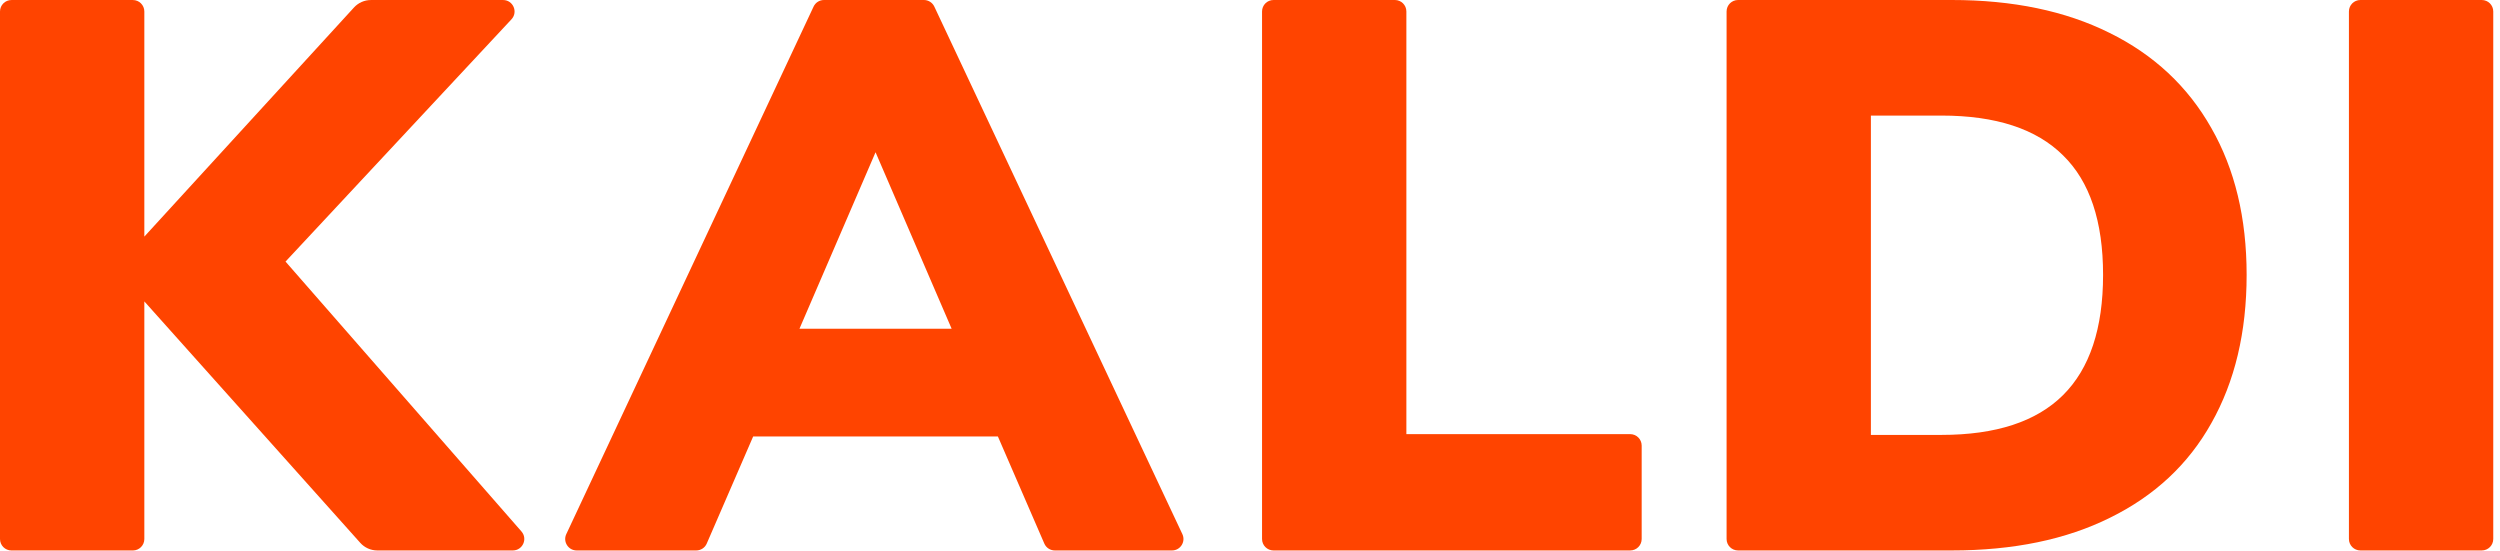
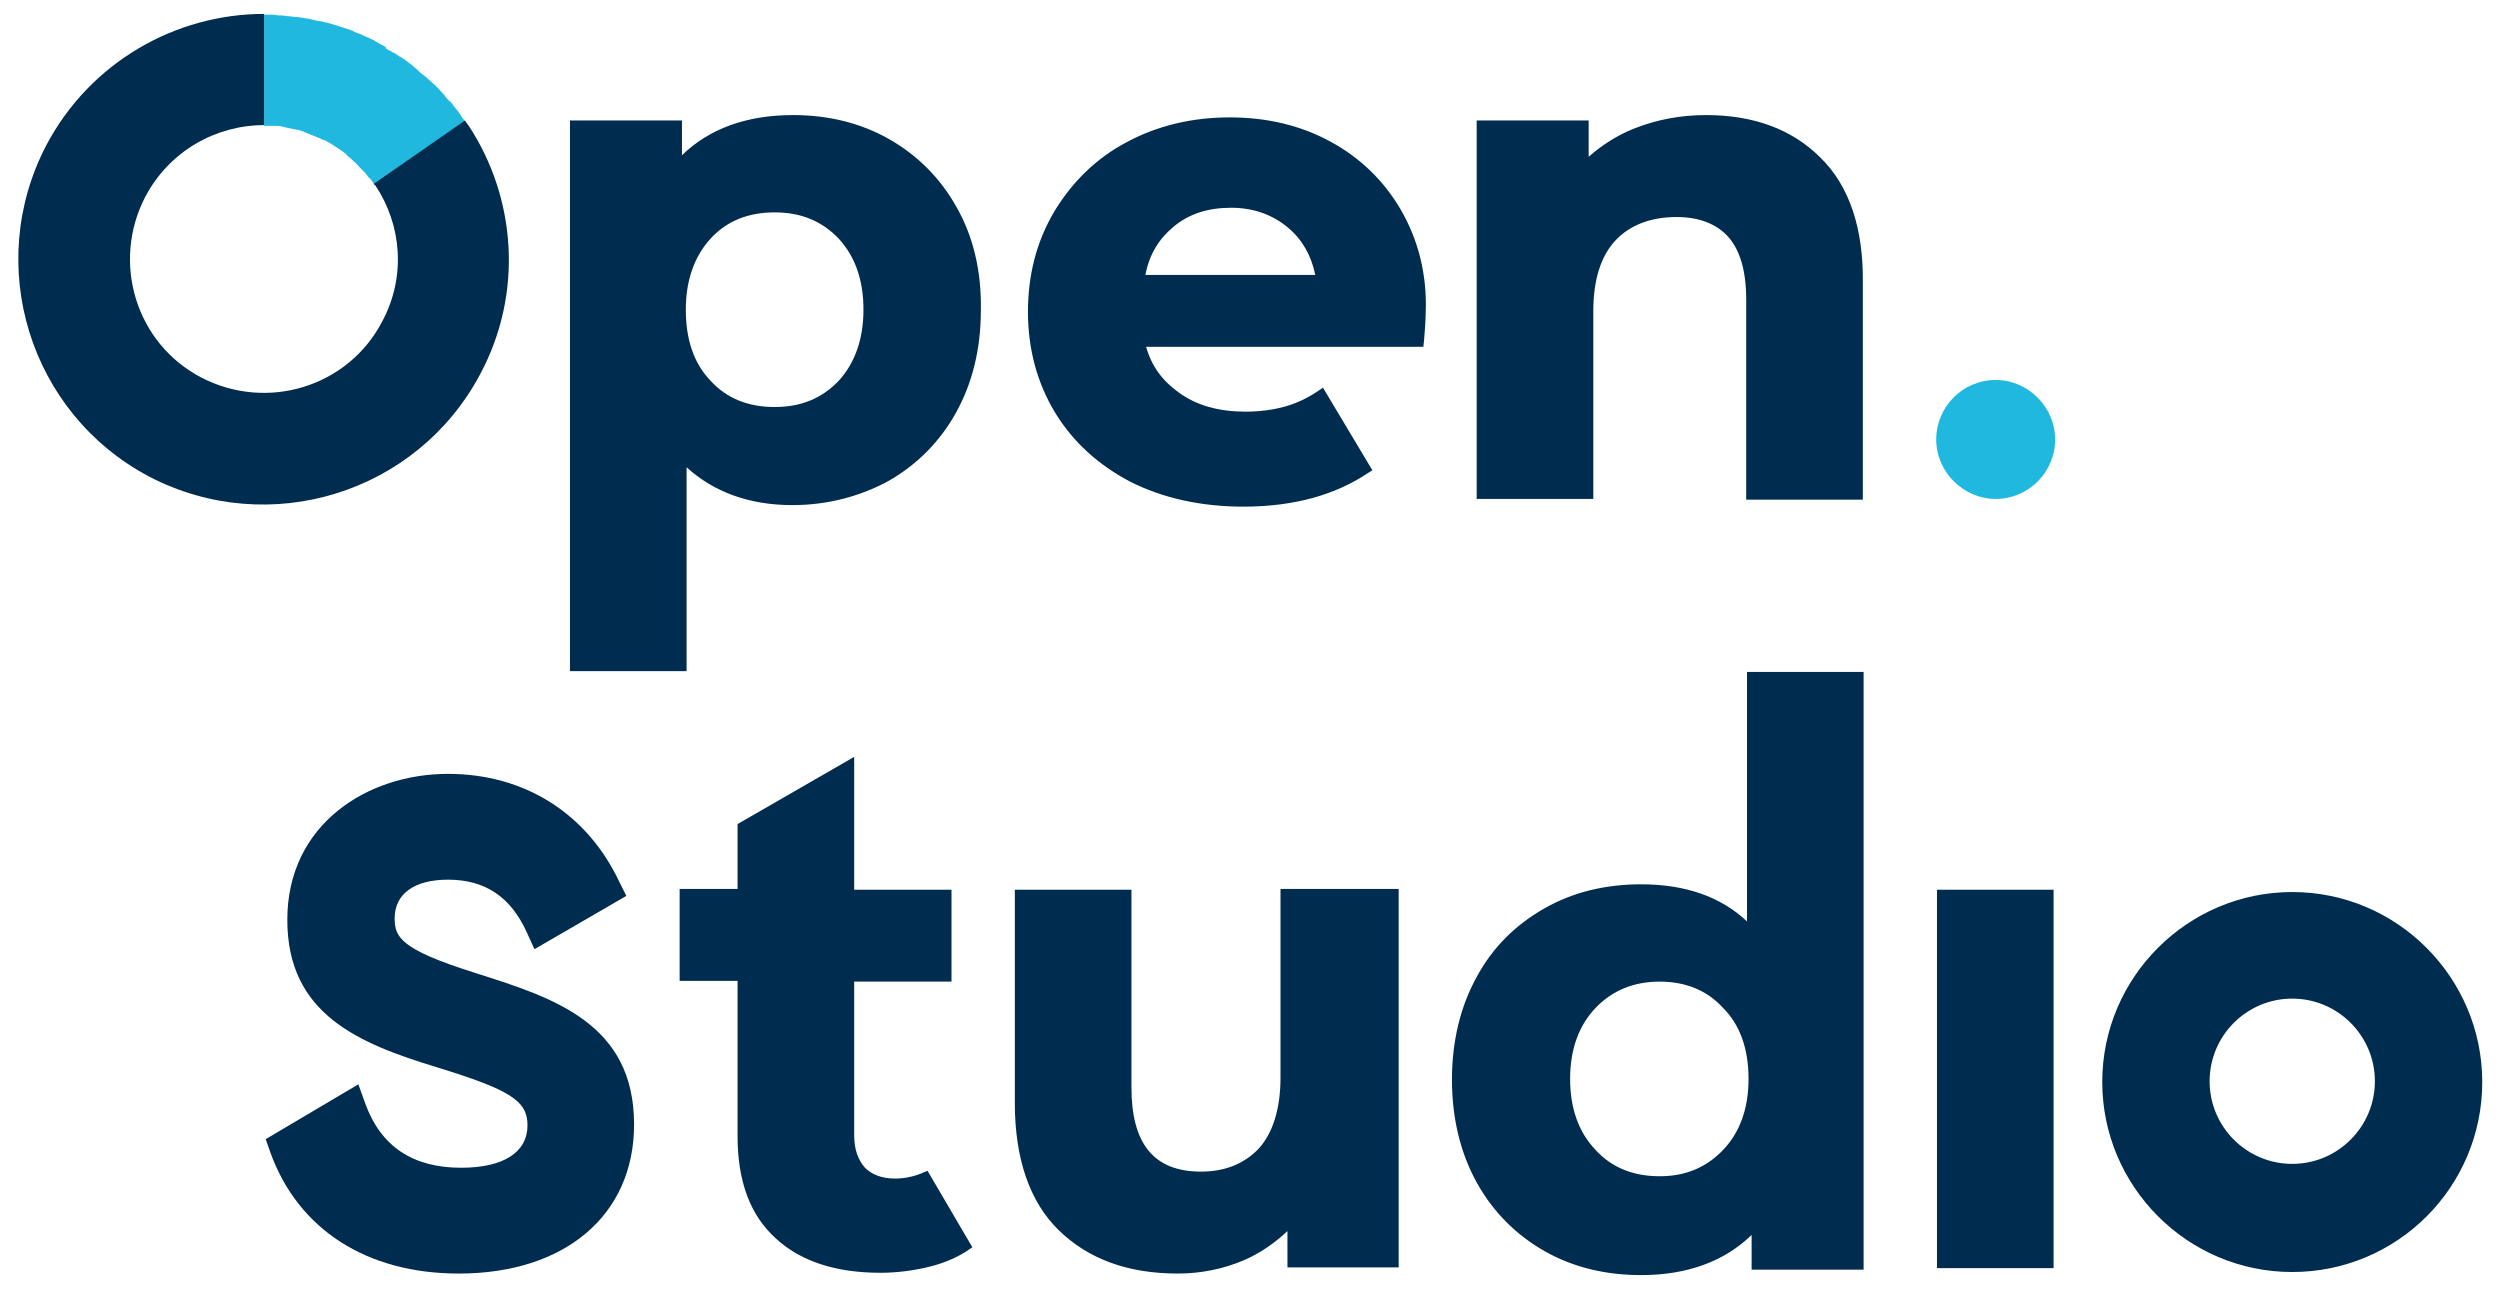
- <svg xmlns="http://www.w3.org/2000/svg" xmlns:xlink="http://www.w3.org/1999/xlink" viewBox="0 0 109 24">
-   <g transform="translate(-1470)">
-     <g style="mix-blend-mode:normal" transform="translate(1470)" fill="#f40">
-       <use xlink:href="#b" style="mix-blend-mode:normal" />
-       <use xlink:href="#c" style="mix-blend-mode:normal" />
-       <use xlink:href="#d" style="mix-blend-mode:normal" />
-       <use xlink:href="#e" style="mix-blend-mode:normal" />
-       <use xlink:href="#f" style="mix-blend-mode:normal" />
-     </g>
-   </g>
-   <defs>
-     <path id="b" d="M22.735 23.171c.283.323.053.829-.376.829h-5.907c-.285 0-.556-.121-.745-.333l-9.414-10.526v10.36c0 .276-.224.5-.5.5h-5.293c-.276 0-.5-.224-.5-.5v-23c0-.276.224-.5.5-.5h5.293c.276 0 .5.224.5.5v9.815l9.141-9.99c.19-.207.457-.325.738-.325h5.762c.437 0 .664.521.366.841l-9.851 10.563 10.287 11.767z" />
-     <path id="c" d="M45.991 24c-.199 0-.38-.118-.459-.301l-2.024-4.669h-10.67l-2.024 4.669c-.079.183-.259.301-.459.301h-5.212c-.366 0-.608-.381-.453-.712l10.782-23c.082-.176.259-.288.453-.288h4.358c.194 0 .37.112.453.287l10.815 23c.156.332-.086.713-.452.713h-5.108zm-11.135-9.668h6.635l-3.317-7.694-3.317 7.694z" />
-     <path id="d" d="M55.525 24c-.276 0-.5-.224-.5-.5v-23c0-.276.224-.5.5-.5h5.293c.276 0 .5.224.5.5v18.428h9.759c.276 0 .5.224.5.5v4.072c0 .276-.224.5-.5.5h-15.552z" />
-     <path id="e" d="M75.279.5c0-.276.224-.5.5-.5h9.315c2.667 0 4.959.477 6.874 1.43 1.938.953 3.42 2.338 4.446 4.153 1.026 1.793 1.539 3.926 1.539 6.4 0 2.496-.513 4.652-1.539 6.468-1.003 1.793-2.474 3.166-4.412 4.119-1.915.953-4.218 1.43-6.908 1.43h-9.315c-.276 0-.5-.224-.5-.5v-23zm9.37 18.462c2.371 0 4.138-.579 5.301-1.736 1.163-1.157 1.744-2.905 1.744-5.242 0-2.338-.581-4.074-1.744-5.209-1.163-1.157-2.93-1.736-5.301-1.736h-3.078v13.923h3.078z" />
-     <path id="f" d="M102.913 24c-.276 0-.5-.224-.5-.5v-23c0-.276.224-.5.5-.5h5.293c.276 0 .5.224.5.5v23c0 .276-.224.5-.5.5h-5.293z" />
-   </defs>
+ <svg xmlns="http://www.w3.org/2000/svg" version="1.1" id="Calque_1" x="0" y="0" viewBox="0 0 323.7 167.2" style="enable-background:new 0 0 323.7 167.2" xml:space="preserve">
+   <style>.st0{fill:#21b8e0}.st1{fill:#002c50}</style>
+   <path class="st0" d="M34.9 16.3h1c.2 0 .4 0 .6.1.1 0 .3 0 .4.1.2 0 .4.1.6.1.1 0 .3.1.4.1.2 0 .4.1.6.1.2 0 .3.1.4.1.2.1.4.1.5.2.2.1.3.1.5.2s.3.1.5.2.3.1.5.2.3.1.5.2.3.2.5.2c.1.1.3.1.4.2.4.2.7.4 1 .6l.9.6c.3.2.6.4.8.7.3.2.5.4.8.7.3.2.5.5.8.8l.7.7c.2.3.4.6.7.8l.6.9c-.1-.1-.1-.2-.2-.2l11.8-8.2c-.1-.1-.2-.3-.3-.4l-.6-.9c-.2-.2-.3-.4-.5-.6-.2-.3-.4-.6-.7-.8-.2-.2-.4-.4-.5-.6-.2-.3-.5-.5-.7-.8l-.6-.6c-.3-.2-.5-.5-.8-.7-.2-.2-.4-.4-.7-.6-.3-.2-.5-.4-.8-.7-.2-.2-.5-.4-.7-.6-.3-.2-.5-.4-.8-.6-.3-.2-.5-.4-.8-.5-.3-.2-.5-.4-.8-.5-.3-.2-.6-.3-.9-.5 0-.2-.2-.3-.4-.4-.1-.1-.2-.1-.4-.2-.1-.1-.2-.1-.3-.2-.2-.1-.4-.2-.5-.3-.3-.1-.6-.3-.9-.4-.3-.1-.6-.3-.9-.4-.3-.1-.6-.2-.9-.4l-.9-.3-.9-.3c-.3-.1-.7-.2-1-.3-.3-.1-.6-.2-.8-.2-.3-.1-.7-.2-1-.2-.3-.1-.5-.1-.8-.2-.4-.1-.7-.1-1.1-.2-.3 0-.5-.1-.8-.1-.4 0-.7-.1-1.1-.1-.3 0-.5-.1-.8-.1-.3 0-.7 0-1-.1h-1.3v14.4h.7z" />
+   <path class="st1" d="M60.7 16.3c-.1-.1-.2-.3-.3-.4-.1-.1-.1-.2-.2-.3l-11.8 8.2c.1.1.1.2.2.2 3.4 5.1 4 11.8.9 17.6-4.4 8.5-14.9 11.7-23.4 7.3-8.5-4.4-11.7-14.9-7.3-23.4 3.1-5.9 9.1-9.3 15.4-9.3V1.8C22.8 1.8 11.7 8 6 18.8c-8.1 15.5-2.2 34.7 13.3 42.9 15.5 8.1 34.7 2.2 42.9-13.3 5.6-10.5 4.6-22.8-1.5-32.1zM61.6 126l-.3-.1c-9.5-3-10.2-4.6-10.2-7 0-3.2 2.6-5 6.9-5 4.8 0 8.1 2.2 10.2 6.8l1 2.2 11.9-6.9-.9-1.8c-4.2-8.9-12.3-14-22.2-14-10.4 0-20.8 6.5-20.8 18.9 0 12.2 9.2 16 19.4 19.1 9.4 2.9 11.7 4.3 11.7 7.5 0 3.5-3.1 5.5-8.6 5.5-6.3 0-10.4-2.8-12.4-8.3l-.9-2.5-12 7.1.6 1.7c3.6 10 12.5 15.7 24.4 15.7 13.8 0 22.7-7.6 22.7-19.3 0-13.1-10.4-16.4-20.5-19.6z" />
+   <path class="st0" d="M258.4 49.2c-4.3 0-7.7 3.5-7.7 7.7s3.5 7.7 7.7 7.7c4.3 0 7.7-3.5 7.7-7.7s-3.5-7.7-7.7-7.7z" />
+   <path class="st1" d="M296.8 115.5c-13.5 0-24.6 11-24.6 24.6 0 13.5 11 24.6 24.6 24.6s24.6-11 24.6-24.6c0-13.5-11-24.6-24.6-24.6zm0 13.8c5.9 0 10.7 4.8 10.7 10.7s-4.8 10.7-10.7 10.7c-5.9 0-10.7-4.8-10.7-10.7s4.8-10.7 10.7-10.7zM226.2 87v32.3c-3.4-3.2-8-4.8-13.7-4.8-4.6 0-8.8 1-12.5 3.1-3.7 2.1-6.7 5-8.8 8.9-2.1 3.8-3.2 8.3-3.2 13.3s1.1 9.5 3.2 13.3c2.1 3.8 5.1 6.8 8.8 8.9 3.7 2.1 7.9 3.1 12.5 3.1 6 0 10.8-1.8 14.3-5.2v4.5h14.5V87h-15.1zm.2 52.7c0 3.8-1.1 6.9-3.3 9.2-2.2 2.3-4.9 3.4-8.2 3.4-3.4 0-6.2-1.1-8.3-3.4-2.2-2.3-3.3-5.4-3.3-9.2 0-3.8 1.1-6.9 3.3-9.2 2.2-2.3 5-3.4 8.3-3.4 3.3 0 6.1 1.1 8.2 3.4 2.2 2.2 3.3 5.3 3.3 9.2zM250.8 115.2h15.1v49h-15.1zM181.4 27.2c-2.2-3.8-5.3-6.8-9.2-8.9-3.9-2.1-8.2-3.1-13-3.1-4.9 0-9.4 1.1-13.3 3.2-4 2.1-7.1 5.2-9.4 9-2.3 3.9-3.4 8.2-3.4 13 0 4.8 1.2 9.2 3.5 13 2.3 3.8 5.6 6.8 9.8 9 4.2 2.1 9.1 3.2 14.6 3.2 6.5 0 11.9-1.5 16.2-4.4l.5-.3-6.4-10.7-.6.4c-1 .7-2 1.2-3 1.6-1.8.7-4 1.1-6.4 1.1-3.5 0-6.4-.8-8.7-2.5-2.1-1.5-3.5-3.4-4.2-5.9h35.9l.1-1c.2-2.4.2-3.2.2-3.4.2-5-1-9.5-3.2-13.3zm-11.1 8.4h-22c.5-2.6 1.7-4.6 3.6-6.2 2-1.7 4.5-2.5 7.5-2.5 2.9 0 5.4.9 7.4 2.6 1.8 1.5 3 3.6 3.5 6.1zM165.8 115.2v24.3c0 4.1-1 7.2-2.8 9.2-1.9 2-4.4 3-7.5 3-6.1 0-9-3.6-9-10.9v-25.6h-15.1v27.6c0 7.2 1.9 12.8 5.7 16.5 3.8 3.7 8.9 5.6 15.4 5.6 3 0 5.9-.6 8.5-1.7 2.1-.9 4-2.2 5.7-3.8v4.7h14.4v-49h-15.3zM235.7 20.4c-3.7-3.7-8.7-5.5-14.8-5.5-3.3 0-6.4.6-9.2 1.7-2.3.9-4.3 2.2-6 3.7v-4.7h-14.5v49h15.1V40.3c0-4.1 1-7.2 2.9-9.2 1.9-2 4.6-3 7.9-3 2.9 0 5.2.9 6.7 2.6 1.5 1.7 2.3 4.4 2.3 8.1v25.9h15.1v-28c.1-7.2-1.8-12.7-5.5-16.3zM123.9 26.9c-2.1-3.8-5.1-6.8-8.8-8.9-3.7-2.1-7.9-3.1-12.4-3.1-6.1 0-10.9 1.8-14.4 5.2v-4.5H73.8v71.3h15.1V60.5c3.5 3.2 8.1 4.9 13.7 4.9 4.5 0 8.7-1.1 12.4-3.1 3.7-2.1 6.7-5.1 8.8-8.9 2.1-3.8 3.2-8.2 3.2-13.2.1-5.1-1-9.6-3.1-13.3zm-12.1 13.2c0 3.8-1.1 6.9-3.2 9.2-2.2 2.3-4.9 3.4-8.3 3.4-3.4 0-6.2-1.1-8.3-3.4-2.2-2.3-3.2-5.4-3.2-9.2 0-3.8 1.1-6.9 3.2-9.2 2.1-2.3 4.9-3.4 8.3-3.4 3.4 0 6.1 1.1 8.3 3.4 2.1 2.3 3.2 5.3 3.2 9.2zM120.1 151.6l-.5.2c-1.1.5-2.4.8-3.7.8-1.7 0-3-.5-3.9-1.4-.9-1-1.4-2.4-1.4-4.2v-19.9h12.6v-11.9h-12.6V98l-15.1 8.7v8.4H88V127h7.5v20.1c0 5.8 1.6 10.2 4.9 13.2 3.2 3 7.8 4.5 13.6 4.5 2.2 0 4.4-.3 6.4-.8s3.8-1.3 5.2-2.3l.3-.2-5.8-9.9z" />
+   <path d="M124.4 16.3c-.1-.1-.2-.3-.3-.4.1.1.2.3.3.4z" style="fill:#1eb7e0" />
</svg>
